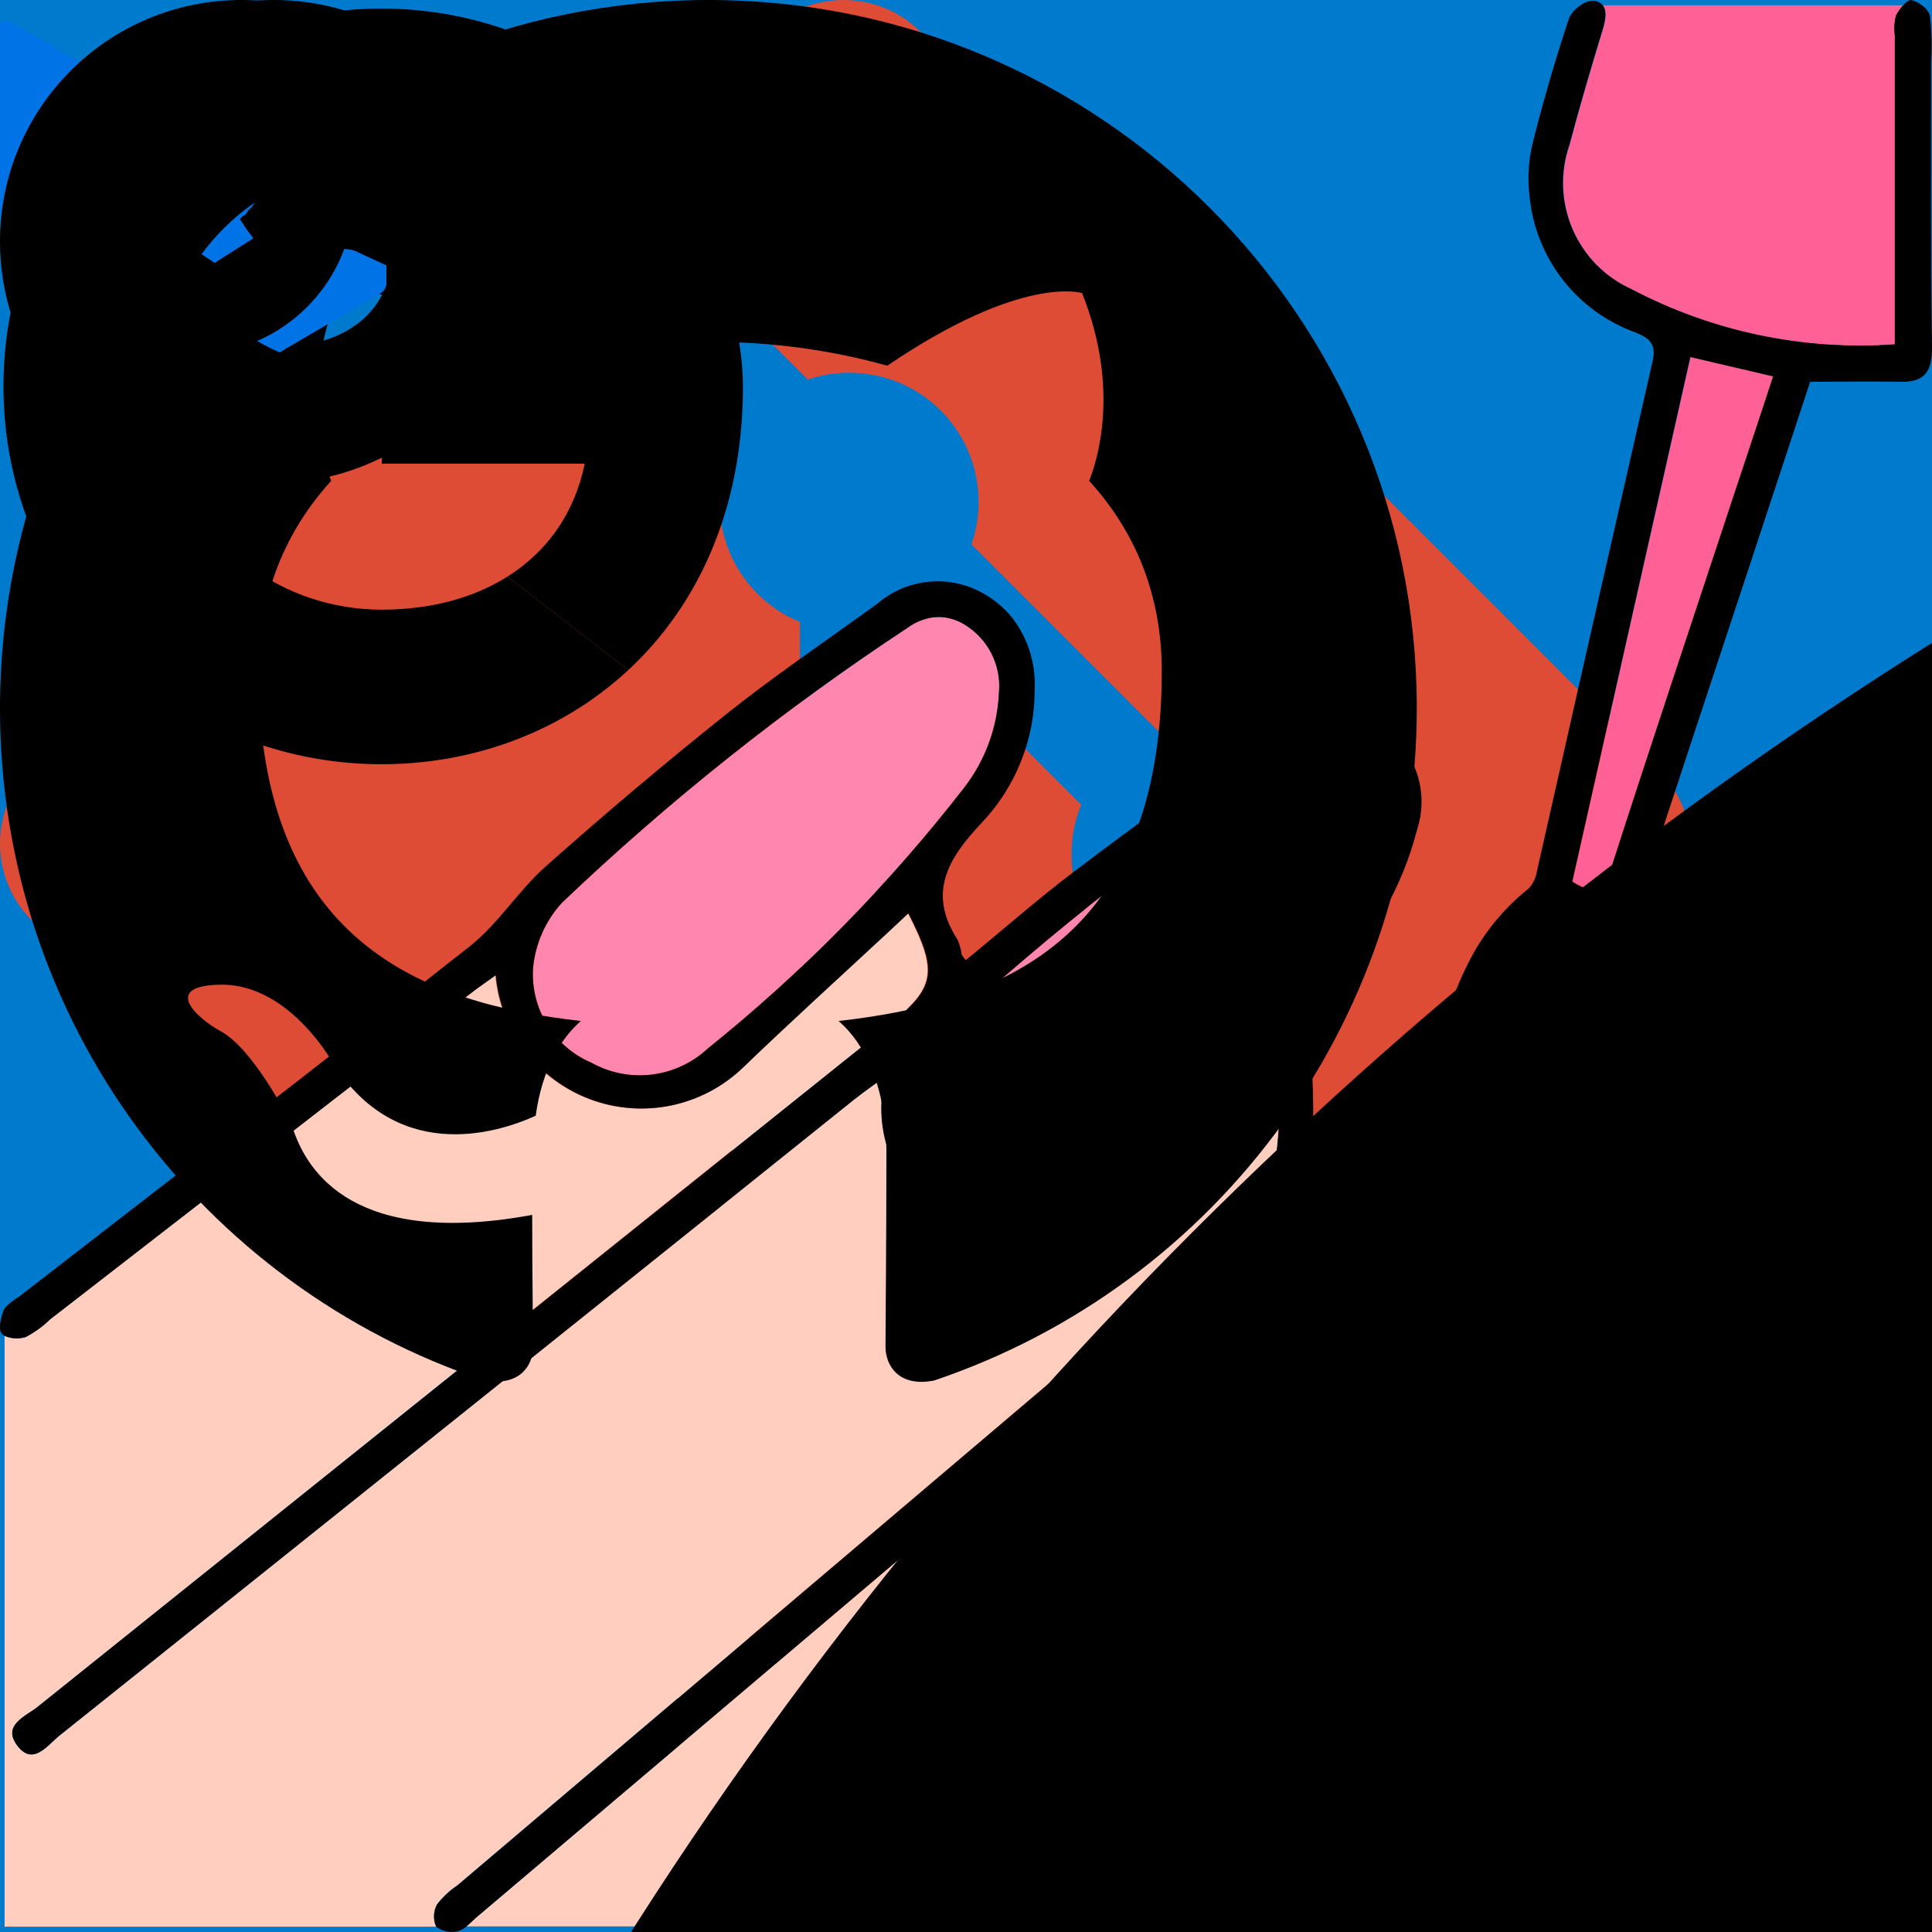
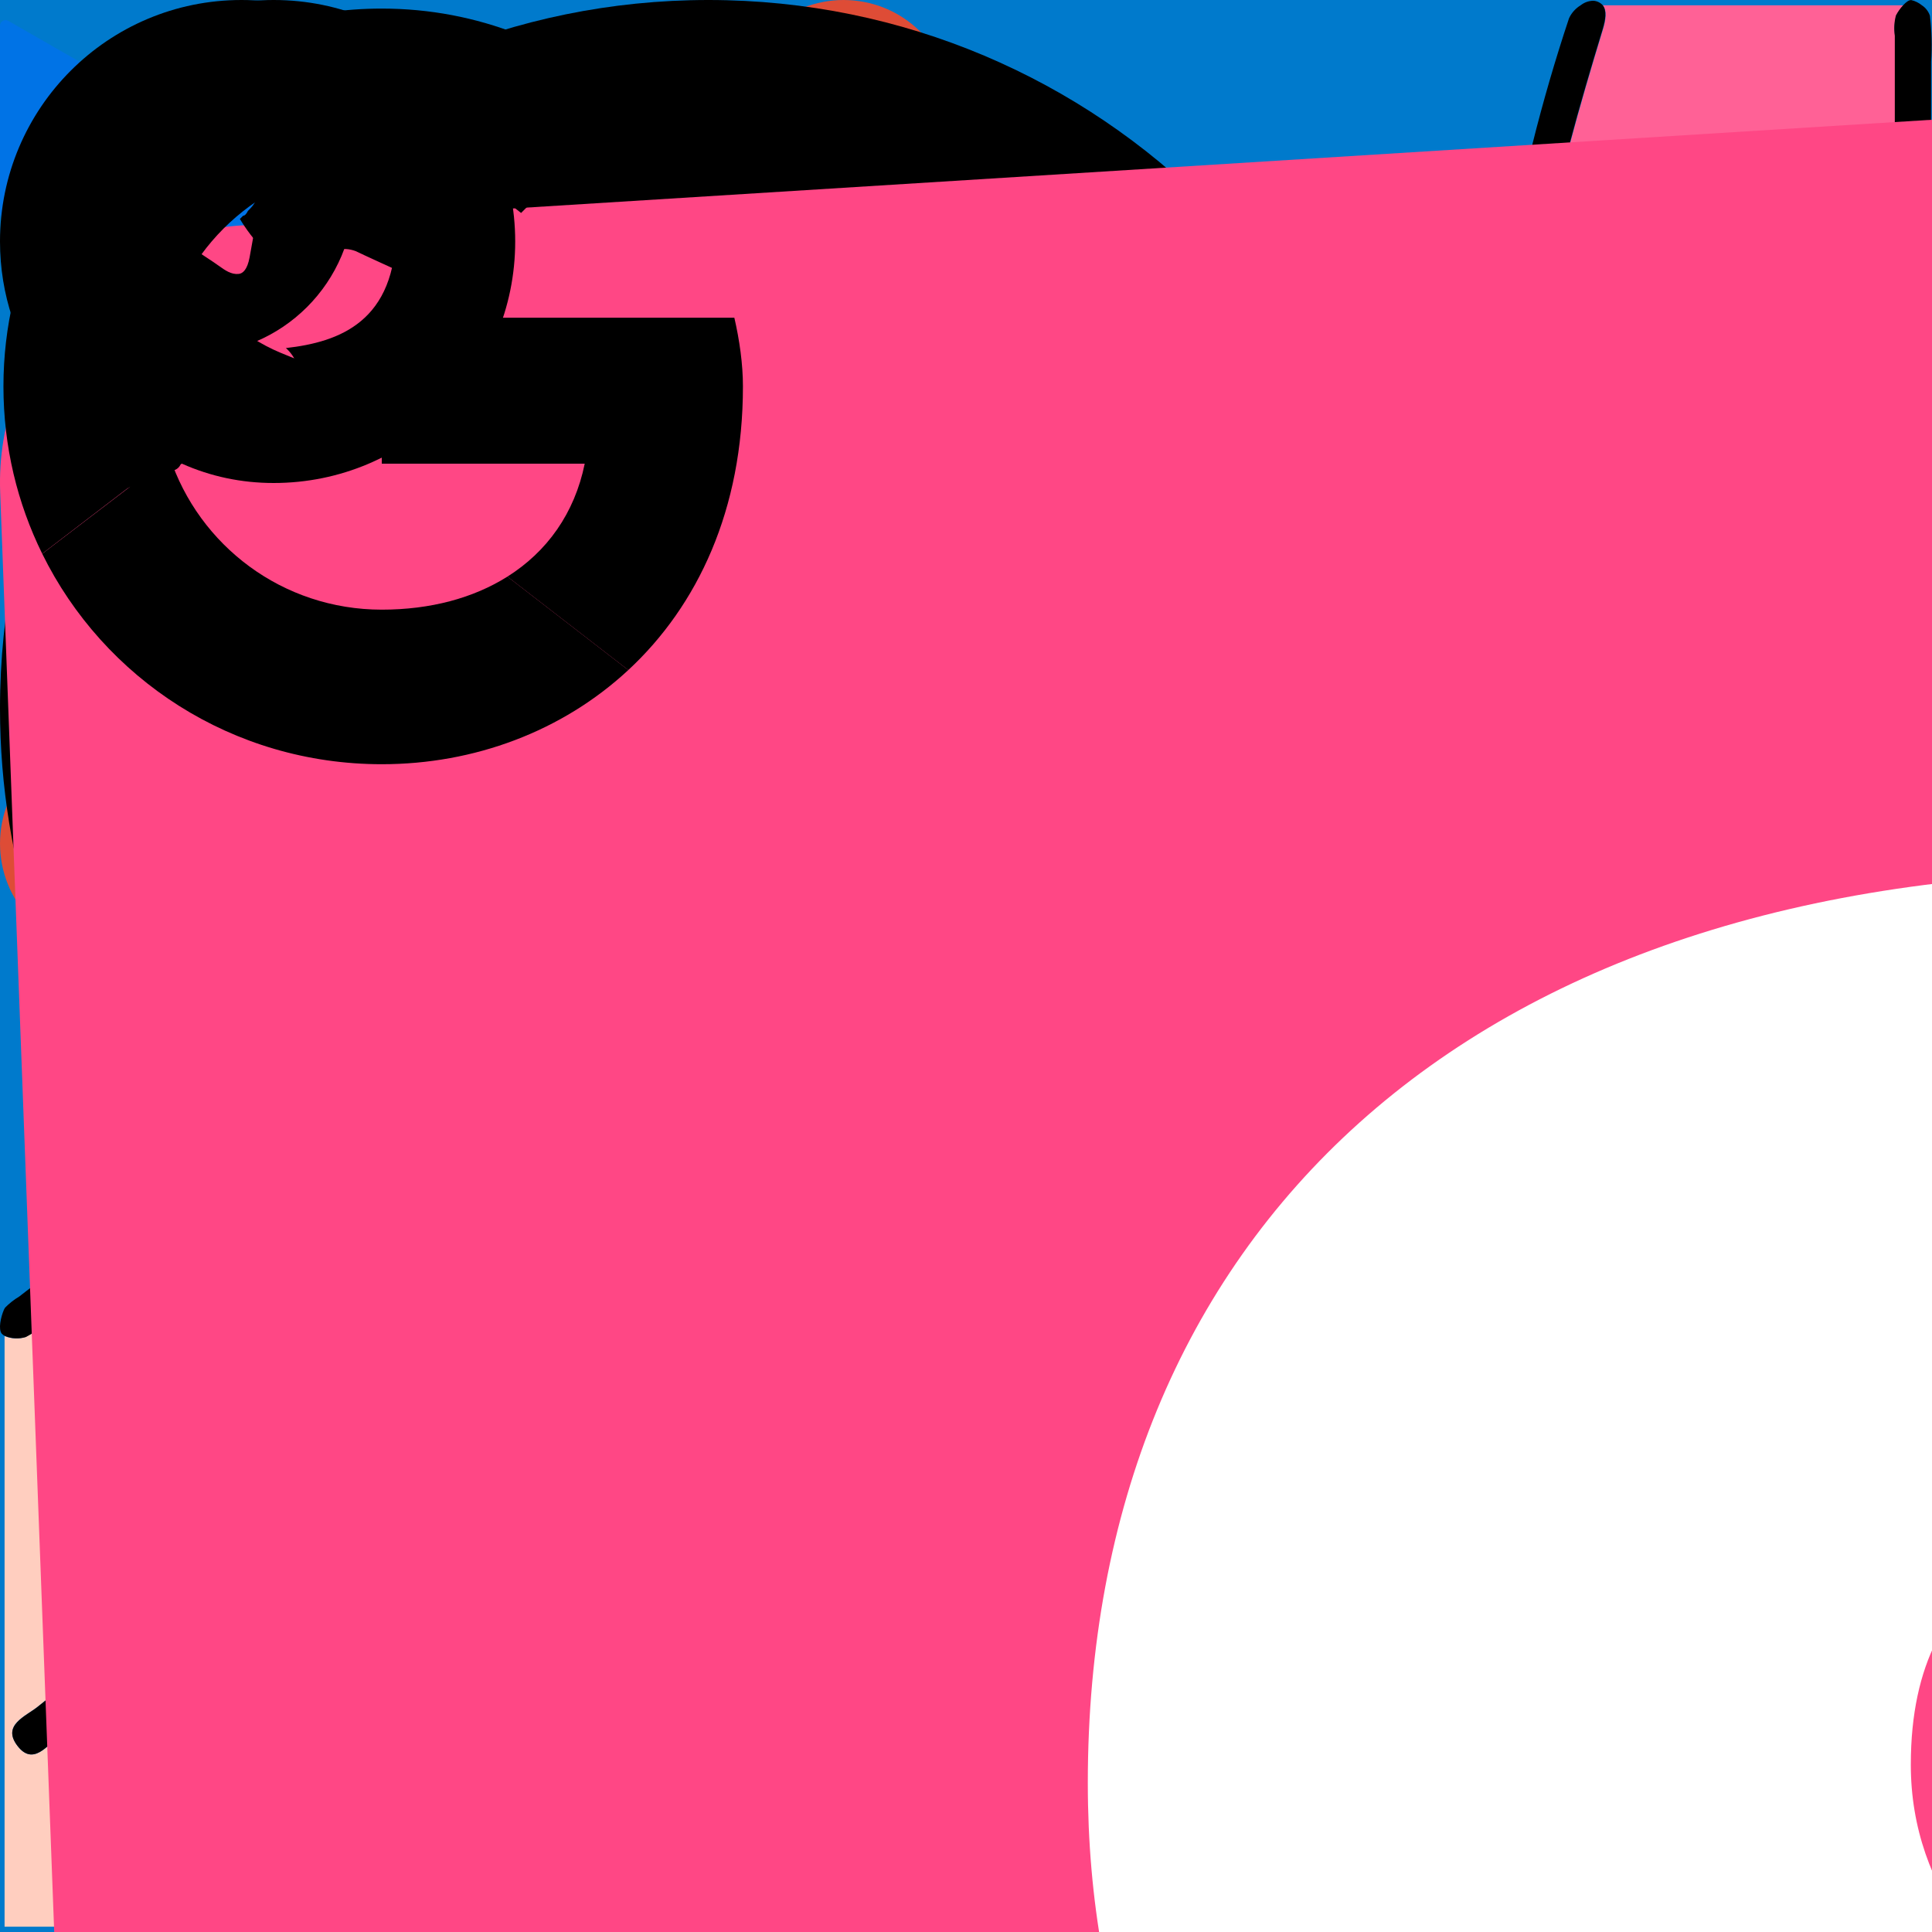
<svg xmlns="http://www.w3.org/2000/svg" width="120" height="120" viewBox="0 0 120 120" fill="none">
  <g id="logo">
    <path d="M15.915 1.542c-7.891 0-14.287 6.397-14.287 14.287s6.397 14.287 14.287 14.287 14.287-6.396 14.287-14.287c0-7.89-6.396-14.287-14.287-14.287zM15.913 29.025c-7.291 0-13.201-5.91-13.201-13.201s5.91-13.201 13.201-13.201 13.201 5.91 13.201 13.201-5.91 13.201-13.201 13.201zM25.552 16.896l-3.911 1.048-1.542-1.346 0.766-0.766-0.715-0.715 1.512-1.32 3.846 1.010-2.645-2.059 3.016-2.632-3.764 1.288-0.451-3.405-1.050 3.919-1.954 0.669-0.288-1.075-1.051 0.281-0.388-1.977 2.877-2.877-3.183 1.316-0.768-3.913-0.772 3.93-3.094-1.256 2.788 2.816-0.383 1.95-1.009-0.27-0.284 1.061-1.895-0.649-1.049-3.915-0.45 3.402-3.76-1.287 3.015 2.631-2.648 2.062 3.851-1.012 1.47 1.283-0.743 0.743 0.794 0.794-1.499 1.308-3.916-1.049 2.722 2.091-3.008 2.625 3.801-1.3 0.461 3.317 1.047-3.833 1.828-0.625 0.264 0.986 1.010-0.271 0.382 1.946-2.788 2.815 3.094-1.256 0.772 3.932 0.769-3.916 3.183 1.316-2.876-2.876 0.387-1.972 1.051 0.282 0.268-1 1.887 0.646 1.048 3.837 0.461-3.32 3.804 1.302-3.009-2.625zM19.812 6.941l-0 0 0-0zM19.812 24.712l-0-0 0 0z" stroke="#0ec0ec" stroke-width="0" />
  </g>
  <g id="css">
    <path d="M22.133 101.154L13.71 7.438H106.29L97.856 101.139L59.944 111.562L22.133 101.154Z" fill="#1572B6" />
    <path d="M60 103.597L90.638 95.174L97.845 15.102H60V103.597Z" fill="#33A9DC" />
    <path d="M60 49.054H75.338L76.395 37.284H60V25.79H89.062L88.785 28.872L85.939 60.549H60V49.054Z" fill="white" />
    <path d="M60.071 78.904L60.019 78.919L47.111 75.461L46.286 66.294H34.65L36.274 84.341L60.015 90.879L60.071 90.864V78.904Z" fill="#EBEBEB" />
    <path d="M74.351 60.062L72.956 75.453L60.03 78.912V90.871L83.79 84.341L83.966 82.4L85.98 60.062H74.351Z" fill="white" />
    <path d="M60.041 25.79V37.284H32.044L31.811 34.7L31.282 28.872L31.005 25.79H60.041ZM60 49.054V60.549H47.254L47.021 57.964L46.496 52.137L46.219 49.054H60Z" fill="#EBEBEB" />
  </g>
  <g id="html">
    <path d="M22.132 102.004L13.706 7.5H106.294L97.856 101.989L59.944 112.5L22.132 102.004Z" fill="#E44F26" />
    <path d="M60 104.468L90.638 95.974L97.845 15.229H60V104.468Z" fill="#F1662A" />
    <path d="M60 50.276H44.663L43.605 38.407H60V26.816H30.938L31.215 29.929L34.061 61.867H60V50.276ZM60 80.377L59.947 80.392L47.04 76.909L46.215 67.665H34.579L36.203 85.86L59.947 92.453L60 92.438V80.377Z" fill="#EBEBEB" />
    <path d="M59.959 50.276V61.867H74.231L72.889 76.901L59.959 80.389V92.449L83.723 85.86L83.895 83.903L86.618 53.389L86.903 50.276H59.959ZM59.959 26.816V38.407H87.957L88.189 35.805L88.718 29.929L88.995 26.816H59.959Z" fill="white" />
  </g>
  <g id="redux">
    <g clip-path="url(#clip0_1_3276)">
      <path d="M83.147 82.601C87.576 82.143 90.935 78.325 90.782 73.744C90.63 69.163 86.812 65.498 82.231 65.498H81.926C77.191 65.65 73.527 69.621 73.68 74.355C73.832 76.645 74.748 78.63 76.123 80.005C70.931 90.237 62.99 97.719 51.079 103.98C42.986 108.256 34.587 109.784 26.189 108.715C19.317 107.798 13.972 104.745 10.612 99.705C5.726 92.222 5.268 84.128 9.391 76.035C12.293 70.231 16.873 65.956 19.775 63.818C19.164 61.832 18.247 58.473 17.79 56.03C-4.353 72.064 -2.062 93.749 4.657 103.98C9.696 111.616 19.927 116.35 31.228 116.35C34.282 116.35 37.336 116.045 40.39 115.282C59.936 111.464 74.749 99.857 83.147 82.601ZM110.024 63.665C98.418 50.074 81.315 42.591 61.769 42.591H59.325C57.951 39.842 55.05 38.01 51.843 38.01H51.537C46.804 38.162 43.139 42.133 43.291 46.867C43.444 51.448 47.262 55.113 51.843 55.113H52.148C55.508 54.961 58.409 52.822 59.631 49.921H62.379C73.985 49.921 84.98 53.281 94.906 59.847C102.541 64.887 108.038 71.454 111.092 79.394C113.688 85.808 113.535 92.069 110.787 97.414C106.511 105.508 99.334 109.936 89.866 109.936C83.758 109.936 77.956 108.104 74.901 106.729C73.222 108.256 70.167 110.7 68.029 112.227C74.596 115.281 81.315 116.961 87.728 116.961C102.388 116.961 113.23 108.867 117.353 100.774C121.782 91.916 121.476 76.645 110.024 63.665ZM32.449 85.197C32.602 89.778 36.419 93.443 41.001 93.443H41.306C46.04 93.291 49.705 89.32 49.552 84.586C49.4 80.004 45.582 76.34 41.001 76.34H40.696C40.39 76.34 39.931 76.34 39.627 76.492C33.366 66.108 30.77 54.808 31.686 42.591C32.296 33.428 35.351 25.487 40.696 18.92C45.124 13.27 53.675 10.521 59.478 10.369C75.665 10.063 82.536 30.221 82.995 38.315C84.98 38.773 88.339 39.842 90.63 40.605C88.797 15.867 73.527 3.039 58.867 3.039C45.124 3.039 32.449 12.965 27.41 27.625C20.386 47.172 24.967 65.956 33.518 80.769C32.755 81.837 32.296 83.517 32.449 85.197V85.197Z" fill="#764ABC" />
    </g>
  </g>
  <g id="js">
    <path d="M7.5 7.5H112.5V112.5H7.5V7.5Z" fill="#F5DE19" />
    <path d="M78.034 89.531C78.928 91.349 80.318 92.876 82.043 93.938C83.768 94.999 85.758 95.552 87.784 95.531C91.871 95.531 94.485 93.487 94.485 90.656C94.485 87.281 91.8 86.074 87.3 84.105L84.832 83.047C77.707 80.014 72.983 76.215 72.983 68.183C72.983 60.784 78.608 55.148 87.431 55.148C90.288 54.941 93.142 55.581 95.637 56.986C98.132 58.391 100.159 60.499 101.464 63.049L93.75 67.98C93.248 66.716 92.373 65.635 91.242 64.879C90.111 64.124 88.776 63.73 87.416 63.75C86.823 63.691 86.224 63.755 85.657 63.94C85.09 64.125 84.567 64.427 84.123 64.824C83.679 65.222 83.323 65.709 83.077 66.252C82.831 66.795 82.701 67.384 82.695 67.98C82.695 70.939 84.529 72.139 88.763 73.98L91.23 75.037C99.615 78.634 104.355 82.297 104.355 90.536C104.355 99.42 97.376 104.287 88.005 104.287C84.354 104.52 80.713 103.691 77.522 101.901C74.332 100.11 71.727 97.434 70.024 94.196L78.034 89.531ZM43.178 90.386C44.726 93.135 46.136 95.46 49.526 95.46C52.766 95.46 54.814 94.192 54.814 89.261V55.71H64.68V89.392C64.68 99.608 58.68 104.257 49.946 104.257C46.859 104.426 43.793 103.657 41.151 102.051C38.51 100.444 36.416 98.076 35.145 95.257L43.178 90.386Z" fill="white" />
  </g>
  <g id="react">
    <path d="M92.906 32.703C91.703 32.289 90.49 31.905 89.269 31.552C89.474 30.711 89.663 29.879 89.83 29.062C92.584 15.648 90.784 4.842 84.636 1.284C78.742 -2.127 69.102 1.429 59.366 9.933C58.406 10.773 57.468 11.637 56.552 12.524C55.939 11.934 55.315 11.356 54.68 10.789C44.477 1.696 34.249 -2.136 28.108 1.432C22.219 4.854 20.475 15.013 22.954 27.725C23.2 28.984 23.479 30.237 23.789 31.482C22.341 31.895 20.944 32.334 19.607 32.802C7.644 36.988 0.005 43.548 0.005 50.353C0.005 57.381 8.206 64.43 20.666 68.704C21.676 69.049 22.695 69.369 23.721 69.663C23.387 71.004 23.092 72.354 22.834 73.711C20.471 86.204 22.316 96.122 28.189 99.522C34.255 103.033 44.437 99.425 54.35 90.727C55.154 90.02 55.941 89.293 56.708 88.546C57.7 89.507 58.719 90.439 59.763 91.343C69.366 99.636 78.85 102.985 84.718 99.576C90.778 96.055 92.748 85.4 90.191 72.436C89.989 71.42 89.763 70.409 89.513 69.405C90.228 69.192 90.93 68.973 91.614 68.746C104.567 64.438 112.995 57.475 112.995 50.353C112.995 43.523 105.109 36.919 92.906 32.703ZM90.096 64.147C89.478 64.353 88.844 64.55 88.198 64.743C86.768 60.2 84.838 55.368 82.477 50.376C84.73 45.504 86.586 40.734 87.976 36.22C89.132 36.556 90.253 36.91 91.335 37.283C101.791 40.896 108.168 46.237 108.168 50.353C108.168 54.737 101.28 60.428 90.096 64.147ZM85.456 73.376C86.586 79.109 86.748 84.292 85.999 88.344C85.326 91.984 83.973 94.412 82.299 95.384C78.738 97.453 71.123 94.764 62.911 87.671C61.94 86.831 60.993 85.963 60.07 85.07C63.254 81.576 66.436 77.513 69.541 73.001C75.004 72.514 80.164 71.719 84.844 70.633C85.069 71.543 85.273 72.457 85.456 73.376ZM38.526 95.026C35.047 96.259 32.276 96.295 30.601 95.325C27.037 93.262 25.555 85.298 27.576 74.615C27.816 73.353 28.091 72.097 28.401 70.85C33.029 71.878 38.152 72.617 43.627 73.062C46.754 77.478 50.028 81.536 53.327 85.089C52.626 85.77 51.908 86.434 51.174 87.079C46.79 90.925 42.397 93.654 38.526 95.026ZM22.228 64.12C16.718 62.23 12.168 59.774 9.049 57.093C6.246 54.685 4.832 52.293 4.832 50.353C4.832 46.223 10.966 40.956 21.196 37.377C22.438 36.943 23.737 36.533 25.085 36.148C26.5 40.764 28.354 45.59 30.592 50.471C28.325 55.423 26.444 60.327 25.016 64.997C24.08 64.728 23.15 64.436 22.228 64.12ZM27.691 26.795C25.567 15.903 26.978 7.687 30.527 5.625C34.307 3.429 42.665 6.56 51.475 14.412C52.05 14.925 52.615 15.448 53.171 15.982C49.888 19.52 46.644 23.548 43.545 27.937C38.231 28.431 33.144 29.225 28.468 30.289C28.18 29.131 27.921 27.966 27.691 26.795V26.795ZM76.43 38.874C75.325 36.959 74.18 35.068 72.994 33.202C76.599 33.66 80.053 34.267 83.297 35.01C82.323 38.142 81.109 41.417 79.681 44.775C78.636 42.787 77.553 40.819 76.43 38.874ZM56.554 19.444C58.781 21.865 61.01 24.568 63.203 27.5C58.755 27.289 54.298 27.289 49.849 27.498C52.044 24.592 54.293 21.893 56.554 19.444ZM36.551 38.907C35.442 40.837 34.379 42.792 33.361 44.771C31.956 41.425 30.753 38.136 29.771 34.958C32.995 34.235 36.433 33.643 40.015 33.194C38.816 35.07 37.661 36.975 36.551 38.907V38.907ZM40.118 67.857C36.417 67.442 32.927 66.881 29.704 66.177C30.702 62.943 31.931 59.583 33.367 56.165C34.389 58.146 35.457 60.103 36.57 62.033C37.715 64.018 38.9 65.961 40.118 67.857ZM56.688 81.603C54.4 79.126 52.118 76.385 49.889 73.437C52.053 73.522 54.258 73.566 56.5 73.566C58.803 73.566 61.08 73.514 63.32 73.414C61.12 76.415 58.899 79.159 56.688 81.603ZM79.726 55.991C81.237 59.446 82.509 62.788 83.52 65.967C80.244 66.717 76.707 67.321 72.98 67.77C74.174 65.87 75.331 63.946 76.449 62C77.586 60.021 78.678 58.018 79.726 55.991ZM72.268 59.579C70.556 62.563 68.749 65.491 66.847 68.357C63.404 68.602 59.952 68.723 56.5 68.722C52.984 68.722 49.563 68.612 46.27 68.397C44.319 65.538 42.477 62.605 40.747 59.606H40.748C39.026 56.623 37.418 53.575 35.926 50.468C37.414 47.362 39.017 44.312 40.733 41.327L40.733 41.327C42.448 38.341 44.275 35.421 46.211 32.573C49.571 32.318 53.017 32.185 56.499 32.185H56.5C59.998 32.185 63.448 32.319 66.808 32.577C68.724 35.419 70.54 38.33 72.252 41.301C73.974 44.28 75.598 47.315 77.123 50.4C75.614 53.517 73.994 56.578 72.268 59.579ZM82.225 5.481C86.009 7.671 87.48 16.502 85.103 28.084C84.951 28.823 84.781 29.576 84.595 30.339C79.907 29.253 74.817 28.445 69.487 27.943C66.383 23.506 63.166 19.472 59.936 15.979C60.782 15.16 61.649 14.363 62.535 13.587C70.877 6.301 78.673 3.425 82.225 5.481ZM56.5 40.226C62.072 40.226 66.59 44.76 66.59 50.353C66.59 55.946 62.072 60.48 56.5 60.48C50.928 60.48 46.41 55.946 46.41 50.353C46.41 44.76 50.928 40.226 56.5 40.226Z" fill="#00D8FF" />
  </g>
  <g id="ts">
    <path d="M0 60V120H60H120V60V0H60H0V60Z" fill="#007ACC" />
    <path d="M26.537 60.398L26.499 65.312H34.309H42.118L42.118 87.503V109.693H47.642H53.166V87.503L53.166 65.312H60.975H68.785V60.493C68.785 57.826 68.728 55.598 68.652 55.541C68.594 55.465 59.09 55.426 47.566 55.446L26.594 55.503L26.537 60.398Z" fill="white" />
    <path d="M96.826 55.364C99.874 56.126 102.198 57.478 104.331 59.687C105.436 60.868 107.074 63.021 107.207 63.535C107.246 63.687 102.026 67.192 98.865 69.154C98.75 69.23 98.293 68.735 97.779 67.973C96.236 65.725 94.617 64.754 92.141 64.583C88.503 64.335 86.16 66.24 86.179 69.421C86.179 70.354 86.312 70.906 86.693 71.668C87.493 73.326 88.979 74.316 93.645 76.335C102.236 80.03 105.912 82.468 108.198 85.935C110.75 89.802 111.322 95.973 109.588 100.564C107.684 105.554 102.96 108.945 96.312 110.068C94.255 110.43 89.379 110.373 87.169 109.973C82.35 109.116 77.779 106.735 74.96 103.611C73.855 102.392 71.703 99.211 71.836 98.983C71.893 98.906 72.388 98.602 72.941 98.278C73.474 97.973 75.493 96.811 77.398 95.707L80.846 93.707L81.569 94.773C82.579 96.316 84.788 98.43 86.122 99.135C89.95 101.154 95.207 100.868 97.798 98.545C98.903 97.535 99.36 96.487 99.36 94.945C99.36 93.554 99.188 92.945 98.465 91.897C97.531 90.564 95.626 89.44 90.217 87.097C84.026 84.43 81.36 82.773 78.922 80.145C77.512 78.621 76.179 76.183 75.626 74.145C75.169 72.449 75.055 68.202 75.417 66.487C76.693 60.507 81.207 56.335 87.722 55.097C89.836 54.697 94.75 54.849 96.826 55.364Z" fill="white" />
  </g>
  <g id="git">
    <path d="M103.02 47.822L57.176 1.98C54.537 -0.66 50.255 -0.66 47.613 1.98L38.094 11.5L50.17 23.576C52.976 22.628 56.194 23.264 58.431 25.501C60.679 27.753 61.311 30.998 60.339 33.813L71.978 45.452C74.793 44.482 78.042 45.109 80.291 47.362C83.434 50.504 83.434 55.596 80.291 58.74C77.147 61.884 72.055 61.884 68.909 58.74C66.545 56.373 65.961 52.901 67.158 49.989L56.305 39.135L56.303 67.697C57.09 68.086 57.809 68.6 58.431 69.219C61.574 72.361 61.574 77.453 58.431 80.6C55.287 83.742 50.193 83.742 47.053 80.6C43.91 77.453 43.91 72.361 47.053 69.219C47.807 68.466 48.702 67.869 49.687 67.463V38.635C48.7 38.232 47.805 37.635 47.053 36.879C44.672 34.501 44.1 31.007 45.32 28.083L33.415 16.177L1.981 47.61C-0.66 50.252 -0.66 54.535 1.981 57.175L47.826 103.018C50.465 105.658 54.746 105.658 57.389 103.018L103.019 57.388C105.66 54.747 105.66 50.462 103.019 47.822" fill="#DE4C36" />
  </g>
  <g id="styledComp">
    <path d="M68.767 118.279C68.947 117.872 69.401 117.589 69.731 117.246C74.767 111.967 79.845 106.735 84.811 101.391C86.365 99.956 87.566 98.18 88.32 96.204C89.074 94.227 89.36 92.103 89.156 89.997C89 89.095 88.796 88.203 88.543 87.323C87.189 88.608 85.93 89.778 84.661 90.957C82.69 92.791 80.727 94.633 78.739 96.446C77.567 97.641 76.059 98.453 74.416 98.774C72.772 99.094 71.07 98.909 69.534 98.242C67.98 97.671 66.627 96.655 65.644 95.322C64.662 93.989 64.092 92.397 64.006 90.743C63.96 90.53 63.899 90.321 63.822 90.117C62.309 91.402 60.861 92.585 59.426 93.802L29.588 119.085C29.382 119.261 29.159 119.479 28.966 119.65H68.746L68.686 119.612C68.472 119.462 68.583 118.673 68.767 118.279Z" fill="#FFCEBF" />
    <path d="M27.144 118.279C27.497 117.818 27.924 117.418 28.408 117.096L69.7 82.064C72.517 79.673 75.321 77.269 78.112 74.852C78.457 74.612 78.727 74.279 78.892 73.892C79.559 70.983 79.654 67.972 79.17 65.026C78.742 65.326 78.51 65.455 78.313 65.665C74.932 68.69 71.568 71.741 68.17 74.749C67.044 75.882 65.588 76.629 64.012 76.882C62.435 77.136 60.818 76.883 59.394 76.159C57.941 75.473 56.726 74.371 55.901 72.992C55.077 71.613 54.682 70.02 54.766 68.416V67.028C54.145 67.482 53.691 67.786 53.266 68.129C36.74 81.362 20.216 94.584 3.695 107.797C2.949 108.393 2.058 109.721 1.081 108.431C0.104 107.141 1.591 106.61 2.341 106.01C19.953 91.877 37.574 77.758 55.203 63.651C58.074 61.35 58.263 60.385 56.394 56.73L55.28 57.776C52.225 60.617 49.135 63.419 46.127 66.308C44.893 67.498 43.348 68.315 41.669 68.664C39.991 69.013 38.248 68.881 36.641 68.282C35.035 67.683 33.631 66.641 32.591 65.278C31.551 63.915 30.918 62.286 30.765 60.578C30.195 61.007 29.702 61.32 29.235 61.684L3.095 81.944C2.644 82.386 2.13 82.759 1.569 83.05C1.146 83.178 0.692 83.155 0.284 82.986V119.671H27.092C26.992 119.451 26.945 119.21 26.954 118.969C26.963 118.727 27.028 118.491 27.144 118.279Z" fill="#FFCEBF" />
    <path d="M99.565 1.821C98.837 4.208 98.13 6.599 97.491 9.012C96.901 10.716 96.97 12.58 97.684 14.237C98.397 15.894 99.704 17.225 101.348 17.968C106.376 20.611 112.042 21.798 117.709 21.396V2.228C117.646 1.808 117.669 1.379 117.777 0.968C117.897 0.736 118.049 0.521 118.227 0.33H99.548C99.835 0.664 99.737 1.251 99.565 1.821Z" fill="#FF6196" />
    <path d="M62.051 42.998C61.962 45.137 61.214 47.197 59.908 48.894C55.242 54.918 49.883 60.372 43.942 65.144C42.984 66.03 41.769 66.591 40.473 66.745C39.176 66.899 37.865 66.638 36.725 66.001C35.592 65.516 34.636 64.692 33.989 63.643C33.342 62.593 33.036 61.369 33.113 60.138C33.25 58.627 33.878 57.202 34.9 56.08C41.543 49.745 48.741 44.019 56.407 38.969C56.909 38.576 57.523 38.35 58.16 38.324C58.798 38.298 59.427 38.472 59.96 38.824C60.66 39.258 61.226 39.879 61.595 40.615C61.964 41.352 62.122 42.177 62.051 42.998Z" fill="#FF87AF" />
    <path d="M56.913 68.97C56.813 68.023 56.935 67.065 57.268 66.173C57.601 65.281 58.136 64.478 58.832 63.828C65.337 57.828 72.316 52.364 79.701 47.488C79.924 47.347 80.13 47.205 80.374 47.06C81.019 46.594 81.801 46.356 82.596 46.383C83.391 46.41 84.155 46.701 84.766 47.21C85.358 47.711 85.777 48.386 85.963 49.14C86.15 49.893 86.094 50.685 85.803 51.405C84.869 54.517 83.145 57.334 80.798 59.581C76.033 64.276 71.175 68.876 66.229 73.379C65.484 74.146 64.505 74.642 63.447 74.791C62.389 74.94 61.311 74.733 60.384 74.202C59.409 73.696 58.579 72.95 57.972 72.035C57.365 71.119 57 70.065 56.913 68.97Z" fill="#FF87AF" />
    <path d="M87.834 71.802C86.635 73.087 85.4 74.313 84.248 75.628C83.901 76.137 83.614 76.683 83.391 77.257C84.025 77.445 84.766 77.942 85.28 77.766C87.899 76.888 90.453 75.834 93.328 74.724C92.702 76.164 92.231 77.492 91.567 78.709C88.831 83.308 85.404 87.459 81.407 91.016C79.887 92.482 78.308 93.883 76.671 95.22C75.805 95.939 74.762 96.416 73.651 96.6C72.54 96.784 71.399 96.67 70.347 96.269C69.294 95.868 68.367 95.195 67.659 94.318C66.953 93.441 66.491 92.392 66.323 91.278C66.254 90.659 66.309 90.032 66.484 89.434C66.659 88.836 66.951 88.278 67.343 87.794C73.174 81.461 79.838 75.95 87.153 71.412C87.242 71.377 87.336 71.358 87.432 71.356L87.834 71.802Z" fill="#FF87AF" />
    <path d="M97.672 54.733L105.004 22.166L110.147 23.37L107.494 31.43C105.017 38.93 102.51 46.429 100.093 53.936C99.622 55.325 99.005 55.582 97.672 54.733Z" fill="#FF6196" />
    <path d="M89.386 73.888C90.161 70.927 90.933 68.189 91.584 65.421C92.219 62.736 93.426 60.221 95.124 58.046C96.165 56.679 97.335 57.223 98.53 57.519C99.636 57.789 99.915 58.599 99.962 59.662C100.136 62.6 99.241 65.503 97.442 67.834C95.3 70.489 92.532 72.57 89.386 73.888Z" fill="#FF6196" />
    <path d="M119.944 3.839C120.008 2.885 119.983 1.927 119.871 0.977C119.783 0.712 119.607 0.484 119.374 0.33C119.184 0.175 118.961 0.065 118.723 0.008C118.585 -0.017 118.393 0.124 118.208 0.325C118.03 0.517 117.878 0.732 117.758 0.964C117.65 1.375 117.627 1.804 117.69 2.224V21.387C112.023 21.79 106.357 20.602 101.329 17.959C99.685 17.216 98.378 15.886 97.665 14.229C96.951 12.572 96.882 10.708 97.472 9.003C98.111 6.59 98.818 4.199 99.546 1.812C99.718 1.243 99.816 0.655 99.546 0.321C99.396 0.158 99.189 0.06 98.968 0.047C98.685 0.05 98.41 0.146 98.188 0.321C97.867 0.513 97.612 0.797 97.455 1.135C96.598 3.707 95.844 6.303 95.188 8.926C94.941 9.959 94.874 11.028 94.991 12.084C95.157 13.995 95.868 15.819 97.039 17.338C98.21 18.857 99.793 20.008 101.599 20.654C102.409 20.993 102.884 21.327 102.657 22.394C102.344 23.748 102.04 25.103 101.732 26.461C99.632 35.666 97.544 44.874 95.467 54.088C95.408 54.498 95.228 54.882 94.948 55.189C93.579 56.277 92.429 57.615 91.559 59.131C90.449 61.133 89.682 63.305 89.287 65.559C89.212 66.278 88.952 66.966 88.533 67.555C88.114 68.144 87.55 68.615 86.896 68.923C85.109 69.827 83.468 70.997 81.484 72.214C81.616 69.828 81.591 67.436 81.407 65.053C81.256 64.321 81.288 63.562 81.5 62.844C81.713 62.127 82.099 61.472 82.624 60.94C85.237 58.351 87.1 55.102 88.015 51.538C88.288 50.712 88.363 49.833 88.233 48.973C88.104 48.113 87.774 47.295 87.27 46.586C86.766 45.876 86.102 45.296 85.332 44.891C84.563 44.485 83.708 44.267 82.838 44.253C81.43 44.237 80.047 44.63 78.857 45.384C74.768 48.177 70.75 51.072 66.807 54.066C64.463 55.832 62.256 57.786 59.985 59.637C59.887 59.532 59.803 59.415 59.732 59.29C59.689 58.974 59.604 58.666 59.48 58.373C57.581 55.442 58.897 53.312 60.958 51.122C63.105 48.871 64.292 45.873 64.266 42.762C64.333 41.177 63.836 39.619 62.865 38.365C62.347 37.729 61.71 37.2 60.988 36.81C59.963 36.249 58.791 36.014 57.629 36.139C56.467 36.263 55.371 36.739 54.487 37.504L53.292 38.361C50.562 40.315 47.798 42.218 45.171 44.309C41.336 47.37 37.584 50.534 33.918 53.796C32.204 55.309 30.953 57.374 29.175 58.78C19.901 66.103 10.53 73.294 1.192 80.532C0.871 80.723 0.576 80.955 0.314 81.222C0.287 81.261 0.264 81.302 0.245 81.346C0.048 81.804 -0.119 82.563 0.112 82.841C0.169 82.902 0.238 82.95 0.314 82.983C0.722 83.152 1.176 83.175 1.599 83.047C2.16 82.756 2.674 82.384 3.125 81.942L29.265 61.681C29.732 61.317 30.224 60.987 30.794 60.575C30.948 62.283 31.581 63.913 32.621 65.276C33.66 66.639 35.065 67.68 36.671 68.279C38.277 68.878 40.02 69.011 41.699 68.661C43.377 68.312 44.923 67.495 46.157 66.305C49.157 63.417 52.255 60.614 55.31 57.773L56.424 56.727C58.293 60.383 58.104 61.347 55.233 63.648C37.589 77.766 19.959 91.888 2.341 106.012C1.591 106.611 0.108 107.156 1.081 108.433C2.054 109.71 2.949 108.394 3.695 107.798C20.224 94.597 36.742 81.379 53.249 68.143C53.677 67.8 54.127 67.496 54.749 67.042V68.43C54.665 70.034 55.06 71.627 55.884 73.006C56.708 74.385 57.924 75.488 59.377 76.174C60.801 76.897 62.417 77.15 63.994 76.897C65.571 76.644 67.027 75.897 68.153 74.764C71.551 71.764 74.915 68.704 78.296 65.679C78.51 65.486 78.759 65.341 79.153 65.041C79.637 67.986 79.542 70.998 78.874 73.907C78.71 74.294 78.439 74.626 78.094 74.867C75.3 77.281 72.497 79.685 69.683 82.079L28.407 117.115C27.924 117.437 27.497 117.836 27.143 118.297C27.03 118.507 26.967 118.741 26.958 118.979C26.949 119.217 26.995 119.455 27.092 119.673C27.286 119.818 27.509 119.917 27.747 119.964C27.984 120.011 28.229 120.004 28.463 119.943C28.648 119.889 28.818 119.794 28.96 119.664C29.175 119.493 29.389 119.274 29.582 119.099L59.42 93.816C60.855 92.599 62.303 91.399 63.816 90.131C63.893 90.334 63.954 90.543 64.001 90.756C64.086 92.41 64.656 94.003 65.638 95.336C66.621 96.669 67.974 97.684 69.528 98.255C71.064 98.922 72.766 99.108 74.41 98.787C76.053 98.467 77.561 97.655 78.733 96.46C80.721 94.647 82.684 92.805 84.655 90.971C85.941 89.792 87.183 88.609 88.538 87.337C88.79 88.216 88.994 89.109 89.15 90.011C89.347 92.109 89.058 94.225 88.304 96.194C87.551 98.163 86.353 99.931 84.805 101.362C79.839 106.71 74.761 111.942 69.725 117.217C69.395 117.56 68.941 117.843 68.761 118.25C68.581 118.657 68.466 119.454 68.68 119.626L68.74 119.664C69.189 119.883 69.695 119.959 70.188 119.883C70.327 119.854 70.45 119.777 70.535 119.664C70.655 119.54 70.771 119.386 70.887 119.27C74.966 115.053 79.067 110.858 83.117 106.611C84.751 104.955 86.288 103.205 87.719 101.371C89.585 99.305 90.822 96.749 91.285 94.004C91.749 91.259 91.418 88.439 90.333 85.875C90.216 85.304 90.33 84.709 90.65 84.221C90.929 83.741 91.237 83.274 91.554 82.811C92.569 81.494 93.414 80.054 94.07 78.526C95.337 74.776 97.282 71.29 99.808 68.242C100.969 66.769 101.768 65.045 102.14 63.207C102.512 61.369 102.447 59.47 101.95 57.662C101.775 56.974 101.775 56.254 101.95 55.566C104.119 48.851 106.351 42.158 108.562 35.46L111.519 26.487L112.432 23.714C114.377 23.714 116.211 23.676 118.037 23.714C119.554 23.757 120.017 23.046 120 21.572C119.91 15.658 119.944 9.749 119.944 3.839ZM43.937 65.144C42.979 66.03 41.765 66.591 40.468 66.745C39.172 66.899 37.86 66.638 36.721 66.001C35.587 65.516 34.631 64.692 33.984 63.643C33.337 62.593 33.031 61.369 33.108 60.138C33.246 58.627 33.873 57.202 34.895 56.08C41.539 49.745 48.737 44.019 56.403 38.969C56.821 38.674 57.297 38.469 57.8 38.37C58.137 38.307 58.483 38.307 58.82 38.37C59.223 38.448 59.609 38.602 59.955 38.824C60.656 39.259 61.222 39.88 61.592 40.617C61.961 41.355 62.118 42.18 62.046 43.002C61.958 45.141 61.209 47.201 59.904 48.898C55.237 54.921 49.878 60.373 43.937 65.144ZM66.22 73.41C65.475 74.176 64.497 74.672 63.438 74.821C62.38 74.97 61.303 74.763 60.375 74.232C59.399 73.725 58.568 72.977 57.961 72.059C57.353 71.142 56.99 70.084 56.904 68.987C56.805 68.04 56.926 67.083 57.259 66.191C57.593 65.298 58.128 64.495 58.824 63.845C65.329 57.845 72.308 52.381 79.693 47.506C79.916 47.364 80.121 47.223 80.366 47.077C81.011 46.611 81.792 46.373 82.588 46.401C83.383 46.428 84.146 46.718 84.758 47.227C85.35 47.728 85.769 48.404 85.955 49.157C86.141 49.91 86.085 50.703 85.795 51.422C84.861 54.534 83.136 57.351 80.79 59.599C76.063 64.321 71.148 68.867 66.229 73.392L66.22 73.41ZM91.55 78.728C88.817 83.319 85.397 87.464 81.407 91.018C79.887 92.483 78.309 93.884 76.672 95.221C75.805 95.941 74.763 96.417 73.651 96.601C72.54 96.786 71.4 96.671 70.347 96.27C69.294 95.869 68.367 95.196 67.66 94.319C66.953 93.442 66.492 92.393 66.323 91.279C66.254 90.66 66.309 90.033 66.484 89.435C66.659 88.837 66.951 88.28 67.343 87.795C73.174 81.463 79.839 75.951 87.153 71.413C87.242 71.378 87.337 71.359 87.432 71.357L87.861 71.786C86.661 73.071 85.427 74.297 84.274 75.612C83.927 76.121 83.64 76.667 83.417 77.241C84.051 77.429 84.792 77.926 85.306 77.751C87.376 77.056 89.412 76.251 91.593 75.394L93.354 74.708C92.694 76.165 92.223 77.493 91.559 78.71L91.55 78.728ZM97.434 67.865C95.835 69.9 93.832 71.581 91.55 72.801C90.844 73.195 90.12 73.564 89.377 73.907C90.14 70.989 90.903 68.285 91.55 65.551L91.576 65.439C92.211 62.755 93.418 60.239 95.115 58.064C96.157 56.697 97.326 57.242 98.522 57.537C99.628 57.807 99.906 58.617 99.953 59.68C100.129 62.616 99.237 65.517 97.442 67.847L97.434 67.865ZM107.461 31.44C104.984 38.94 102.477 46.439 100.06 53.946C99.606 55.356 98.989 55.613 97.656 54.765L104.011 26.512L104.988 22.176L110.131 23.38L109.098 26.512L107.461 31.44Z" fill="black" />
  </g>
  <g id="gitHub">
    <path fill-rule="evenodd" clip-rule="evenodd" d="M44 0C19.69 0 0 19.69 0 44C0 63.47 12.595 79.915 30.085 85.745C32.285 86.13 33.11 84.81 33.11 83.655C33.11 82.61 33.055 79.145 33.055 75.46C22 77.495 19.14 72.765 18.26 70.29C17.765 69.025 15.62 65.12 13.75 64.075C12.21 63.25 10.01 61.215 13.695 61.16C17.16 61.105 19.635 64.35 20.46 65.67C24.42 72.325 30.745 70.455 33.275 69.3C33.66 66.44 34.815 64.515 36.08 63.415C26.29 62.315 16.06 58.52 16.06 41.69C16.06 36.905 17.765 32.945 20.57 29.865C20.13 28.765 18.59 24.255 21.01 18.205C21.01 18.205 24.695 17.05 33.11 22.715C36.63 21.725 40.37 21.23 44.11 21.23C47.85 21.23 51.59 21.725 55.11 22.715C63.525 16.995 67.21 18.205 67.21 18.205C69.63 24.255 68.09 28.765 67.65 29.865C70.455 32.945 72.16 36.85 72.16 41.69C72.16 58.575 61.875 62.315 52.085 63.415C53.68 64.79 55.055 67.43 55.055 71.555C55.055 77.44 55 82.17 55 83.655C55 84.81 55.825 86.185 58.025 85.745C66.76 82.796 74.35 77.182 79.727 69.694C85.104 62.205 87.997 53.219 88 44C88 19.69 68.31 0 44 0Z" fill="black" />
  </g>
  <g id="nextJS">
    <path d="m386.399 35.508c-169.339-99.569-384.514 22.042-386.386 218.374-1.828 191.717 201.063 315.545 370.021 231.163l-184.473-271.409 0 167.997c0 18.614-35.619 18.614-35.619 0v-225.212c0-14.776 27.447-15.988 35.225-3.144l210.263 317.296c157.951-101.737 155.817-338.136-9.031-435.064zm-23.756 317.939-35.732-54.577v-149.412c0-13.932 35.732-13.932 35.732 0z" fill="black" />
  </g>
  <g id="MUI">
    <path fill="#0073E6" fill-rule="evenodd" d="M24 5.601V1.592a.344.344 0 0 0-.514-.298l-2.64 1.508a.688.688 0 0 0-.346.597v4.009c0 .264.285.43.514.298l2.64-1.508A.688.688 0 0 0 24 5.6ZM.515 1.295l7.643 4.383a.688.688 0 0 0 .684 0l7.643-4.383a.344.344 0 0 1 .515.298v12.03c0 .235-.12.453-.319.58l-4.65 2.953 3.11 1.832c.22.13.495.127.713-.009l4.61-2.878a.344.344 0 0 0 .161-.292v-4.085c0-.254.14-.486.362-.606l2.507-1.346a.344.344 0 0 1 .506.303v7.531c0 .244-.13.47-.34.593l-7.834 4.592a.688.688 0 0 1-.71-.009l-5.953-3.681A.344.344 0 0 1 9 18.808v-3.624c0-.115.057-.222.153-.286l4.04-2.694a.688.688 0 0 0 .307-.572v-4.39a.137.137 0 0 0-.208-.117l-4.44 2.664a.688.688 0 0 1-.705.002L3.645 7.123a.138.138 0 0 0-.208.118v7.933a.344.344 0 0 1-.52.295L.5 14.019C.19 13.833 0 13.497 0 13.135V1.593c0-.264.286-.43.515-.298Z" clip-rule="evenodd" />
  </g>
+   <g id="storyBook">
+     <path d="M9.872,293.324 L0.011,30.573 C-0.314,21.896 6.339,14.541 15.006,14 L238.494,0.032 C247.316,-0.52 254.915,6.185 255.466,15.007 C255.487,15.339 255.497,15.672 255.497,16.005 L255.497,302.319 C255.497,311.158 248.332,318.323 239.493,318.323 C239.253,318.323 239.014,318.318 238.775,318.307 L25.148,308.712 C16.828,308.339 10.185,301.647 9.872,293.324 L9.872,293.324 Z" id="path-1" fill="#FF4785">
+         </path>
+     <use fill="#FF4785" fill-rule="nonzero">
+         </use>
+     <path d="M188.665,39.127 L190.192,2.411 L220.884,0 L222.206,37.863 C222.252,39.181 221.221,40.287 219.903,40.333 C219.339,40.352 218.786,40.172 218.342,39.822 L206.507,30.498 L192.494,41.128 C191.443,41.925 189.945,41.72 189.149,40.669 C188.813,40.227 188.642,39.682 188.665,39.127 Z M149.414,119.98 C149.414,126.207 191.356,123.223 196.986,118.849 C196.986,76.447 174.234,54.165 132.571,54.165 C90.909,54.165 67.566,76.793 67.566,110.736 C67.566,169.852 147.345,170.984 147.345,203.229 C147.345,212.281 142.913,217.655 133.162,217.655 C120.457,217.655 115.433,211.166 116.024,189.103 C116.024,184.317 67.566,182.825 66.088,189.103 C62.326,242.569 95.636,257.99 133.753,257.99 C170.688,257.99 199.645,238.303 199.645,202.664 C199.645,139.304 118.684,141.001 118.684,109.605 C118.684,96.876 128.139,95.179 133.753,95.179 C139.663,95.179 150.3,96.221 149.414,119.98 Z" fill="white" fill-rule="nonzero" mask="url(#mask-2)">
+         </path>
+   </g>
  <g id="linkLogo">
    <path d="M15.915 1.542c-7.891 0-14.287 6.397-14.287 14.287s6.397 14.287 14.287 14.287 14.287-6.396 14.287-14.287c0-7.89-6.396-14.287-14.287-14.287zM15.913 29.025c-7.291 0-13.201-5.91-13.201-13.201s5.91-13.201 13.201-13.201 13.201 5.91 13.201 13.201-5.91 13.201-13.201 13.201zM25.552 16.896l-3.911 1.048-1.542-1.346 0.766-0.766-0.715-0.715 1.512-1.32 3.846 1.010-2.645-2.059 3.016-2.632-3.764 1.288-0.451-3.405-1.050 3.919-1.954 0.669-0.288-1.075-1.051 0.281-0.388-1.977 2.877-2.877-3.183 1.316-0.768-3.913-0.772 3.93-3.094-1.256 2.788 2.816-0.383 1.95-1.009-0.27-0.284 1.061-1.895-0.649-1.049-3.915-0.45 3.402-3.76-1.287 3.015 2.631-2.648 2.062 3.851-1.012 1.47 1.283-0.743 0.743 0.794 0.794-1.499 1.308-3.916-1.049 2.722 2.091-3.008 2.625 3.801-1.3 0.461 3.317 1.047-3.833 1.828-0.625 0.264 0.986 1.010-0.271 0.382 1.946-2.788 2.815 3.094-1.256 0.772 3.932 0.769-3.916 3.183 1.316-2.876-2.876 0.387-1.972 1.051 0.282 0.268-1 1.887 0.646 1.048 3.837 0.461-3.32 3.804 1.302-3.009-2.625zM19.812 6.941l-0 0 0-0zM19.812 24.712l-0-0 0 0z" stroke="#0ec0ec" stroke-width="0" />
  </g>
  <g id="gitHubSocialLink">
    <path fill-rule="evenodd" clip-rule="evenodd" d="M15 0C6.713 0 0 6.713 0 15C0 21.637 4.294 27.244 10.256 29.231C11.006 29.363 11.287 28.913 11.287 28.519C11.287 28.163 11.269 26.981 11.269 25.725C7.5 26.419 6.525 24.806 6.225 23.962C6.056 23.531 5.325 22.2 4.688 21.844C4.162 21.562 3.413 20.869 4.669 20.85C5.85 20.831 6.694 21.938 6.975 22.387C8.325 24.656 10.481 24.019 11.344 23.625C11.475 22.65 11.869 21.994 12.3 21.619C8.963 21.244 5.475 19.95 5.475 14.213C5.475 12.581 6.056 11.231 7.013 10.181C6.862 9.806 6.338 8.269 7.162 6.206C7.162 6.206 8.419 5.812 11.287 7.744C12.488 7.406 13.762 7.237 15.037 7.237C16.312 7.237 17.587 7.406 18.788 7.744C21.656 5.794 22.913 6.206 22.913 6.206C23.738 8.269 23.212 9.806 23.062 10.181C24.019 11.231 24.6 12.562 24.6 14.213C24.6 19.969 21.094 21.244 17.756 21.619C18.3 22.087 18.769 22.988 18.769 24.394C18.769 26.4 18.75 28.012 18.75 28.519C18.75 28.913 19.031 29.381 19.781 29.231C22.759 28.226 25.346 26.312 27.18 23.759C29.013 21.206 29.999 18.143 30 15C30 6.713 23.288 0 15 0Z" fill="currentColor" />
  </g>
  <g id="gmailSocialLink">
    <path d="M9.827,24 C9.827,22.476 10.08,21.014 10.532,19.644 L2.623,13.604 C1.082,16.734 0.214,20.26 0.214,24 C0.214,27.737 1.081,31.261 2.62,34.388 L10.525,28.337 C10.077,26.973 9.827,25.517 9.827,24" fill="currentColor" id="Fill-1" />
    <path d="M23.714,10.133 C27.025,10.133 30.016,11.307 32.366,13.227 L39.202,6.4 C35.036,2.773 29.695,0.533 23.714,0.533 C14.427,0.533 6.445,5.844 2.623,13.604 L10.532,19.644 C12.355,14.112 17.549,10.133 23.714,10.133" fill="currentColor" id="Fill-2" />
    <path d="M23.714,37.867 C17.549,37.867 12.355,33.888 10.532,28.356 L2.623,34.395 C6.445,42.156 14.427,47.467 23.714,47.467 C29.445,47.467 34.918,45.431 39.025,41.618 L31.518,35.814 C29.4,37.149 26.732,37.867 23.714,37.867" fill="currentColor" id="Fill-3" />
    <path d="M46.145,24 C46.145,22.613 45.932,21.12 45.611,19.733 L23.714,19.733 L23.714,28.8 L36.318,28.8 C35.688,31.891 33.972,34.268 31.518,35.814 L39.025,41.618 C43.339,37.614 46.145,31.649 46.145,24" fill="currentColor" id="Fill-4" />
  </g>
  <g id="whatsAppSocialLink">
    <path d="M17,0C8.7,0,2,6.7,2,15c0,3.4,1.1,6.6,3.2,9.2l-2.1,6.4c-0.1,0.4,0,0.8,0.3,1.1C3.5,31.9,3.8,32,4,32c0.1,0,0.3,0,0.4-0.1 l6.9-3.1C13.1,29.6,15,30,17,30c8.3,0,15-6.7,15-15S25.3,0,17,0z M25.7,20.5c-0.4,1.2-1.9,2.2-3.2,2.4C22.2,23,21.9,23,21.5,23 c-0.8,0-2-0.2-4.1-1.1c-2.4-1-4.8-3.1-6.7-5.8L10.7,16C10.1,15.1,9,13.4,9,11.6c0-2.2,1.1-3.3,1.5-3.8c0.5-0.5,1.2-0.8,2-0.8 c0.2,0,0.3,0,0.5,0c0.7,0,1.2,0.2,1.7,1.2l0.4,0.8c0.3,0.8,0.7,1.7,0.8,1.8c0.3,0.6,0.3,1.1,0,1.6c-0.1,0.3-0.3,0.5-0.5,0.7 c-0.1,0.2-0.2,0.3-0.3,0.3c-0.1,0.1-0.1,0.1-0.2,0.2c0.3,0.5,0.9,1.4,1.7,2.1c1.2,1.1,2.1,1.4,2.6,1.6l0,0c0.2-0.2,0.4-0.6,0.7-0.9 l0.1-0.2c0.5-0.7,1.3-0.9,2.1-0.6c0.4,0.2,2.6,1.2,2.6,1.2l0.2,0.1c0.3,0.2,0.7,0.3,0.9,0.7C26.2,18.5,25.9,19.8,25.7,20.5z" fill="currentColor" />
  </g>
  <g id="telegramSocialLink">
    <path fill-rule="evenodd" clip-rule="evenodd" d="M22 12C22 17.523 17.523 22 12 22C6.477 22 2 17.523 2 12C2 6.477 6.477 2 12 2C17.523 2 22 6.477 22 12ZM12.358 9.382C11.386 9.787 9.442 10.624 6.527 11.894C6.053 12.083 5.805 12.267 5.783 12.447C5.744 12.751 6.126 12.871 6.645 13.034C6.715 13.056 6.788 13.079 6.863 13.104C7.374 13.27 8.061 13.464 8.418 13.472C8.742 13.479 9.103 13.345 9.502 13.071C12.226 11.232 13.632 10.303 13.72 10.283C13.783 10.269 13.869 10.251 13.927 10.303C13.986 10.355 13.98 10.454 13.974 10.48C13.936 10.641 12.44 12.032 11.666 12.752C11.425 12.976 11.253 13.135 11.218 13.171C11.14 13.253 11.06 13.33 10.983 13.404C10.509 13.861 10.153 14.204 11.003 14.764C11.411 15.033 11.738 15.256 12.064 15.478C12.42 15.72 12.775 15.962 13.235 16.263C13.352 16.34 13.463 16.419 13.572 16.497C13.987 16.793 14.359 17.058 14.819 17.015C15.086 16.991 15.362 16.74 15.502 15.99C15.834 14.219 16.485 10.382 16.635 8.801C16.648 8.662 16.632 8.485 16.619 8.407C16.605 8.329 16.577 8.218 16.476 8.136C16.356 8.039 16.171 8.019 16.089 8.02C15.713 8.027 15.135 8.227 12.358 9.382Z" fill="currentColor" />
  </g>
</svg>
